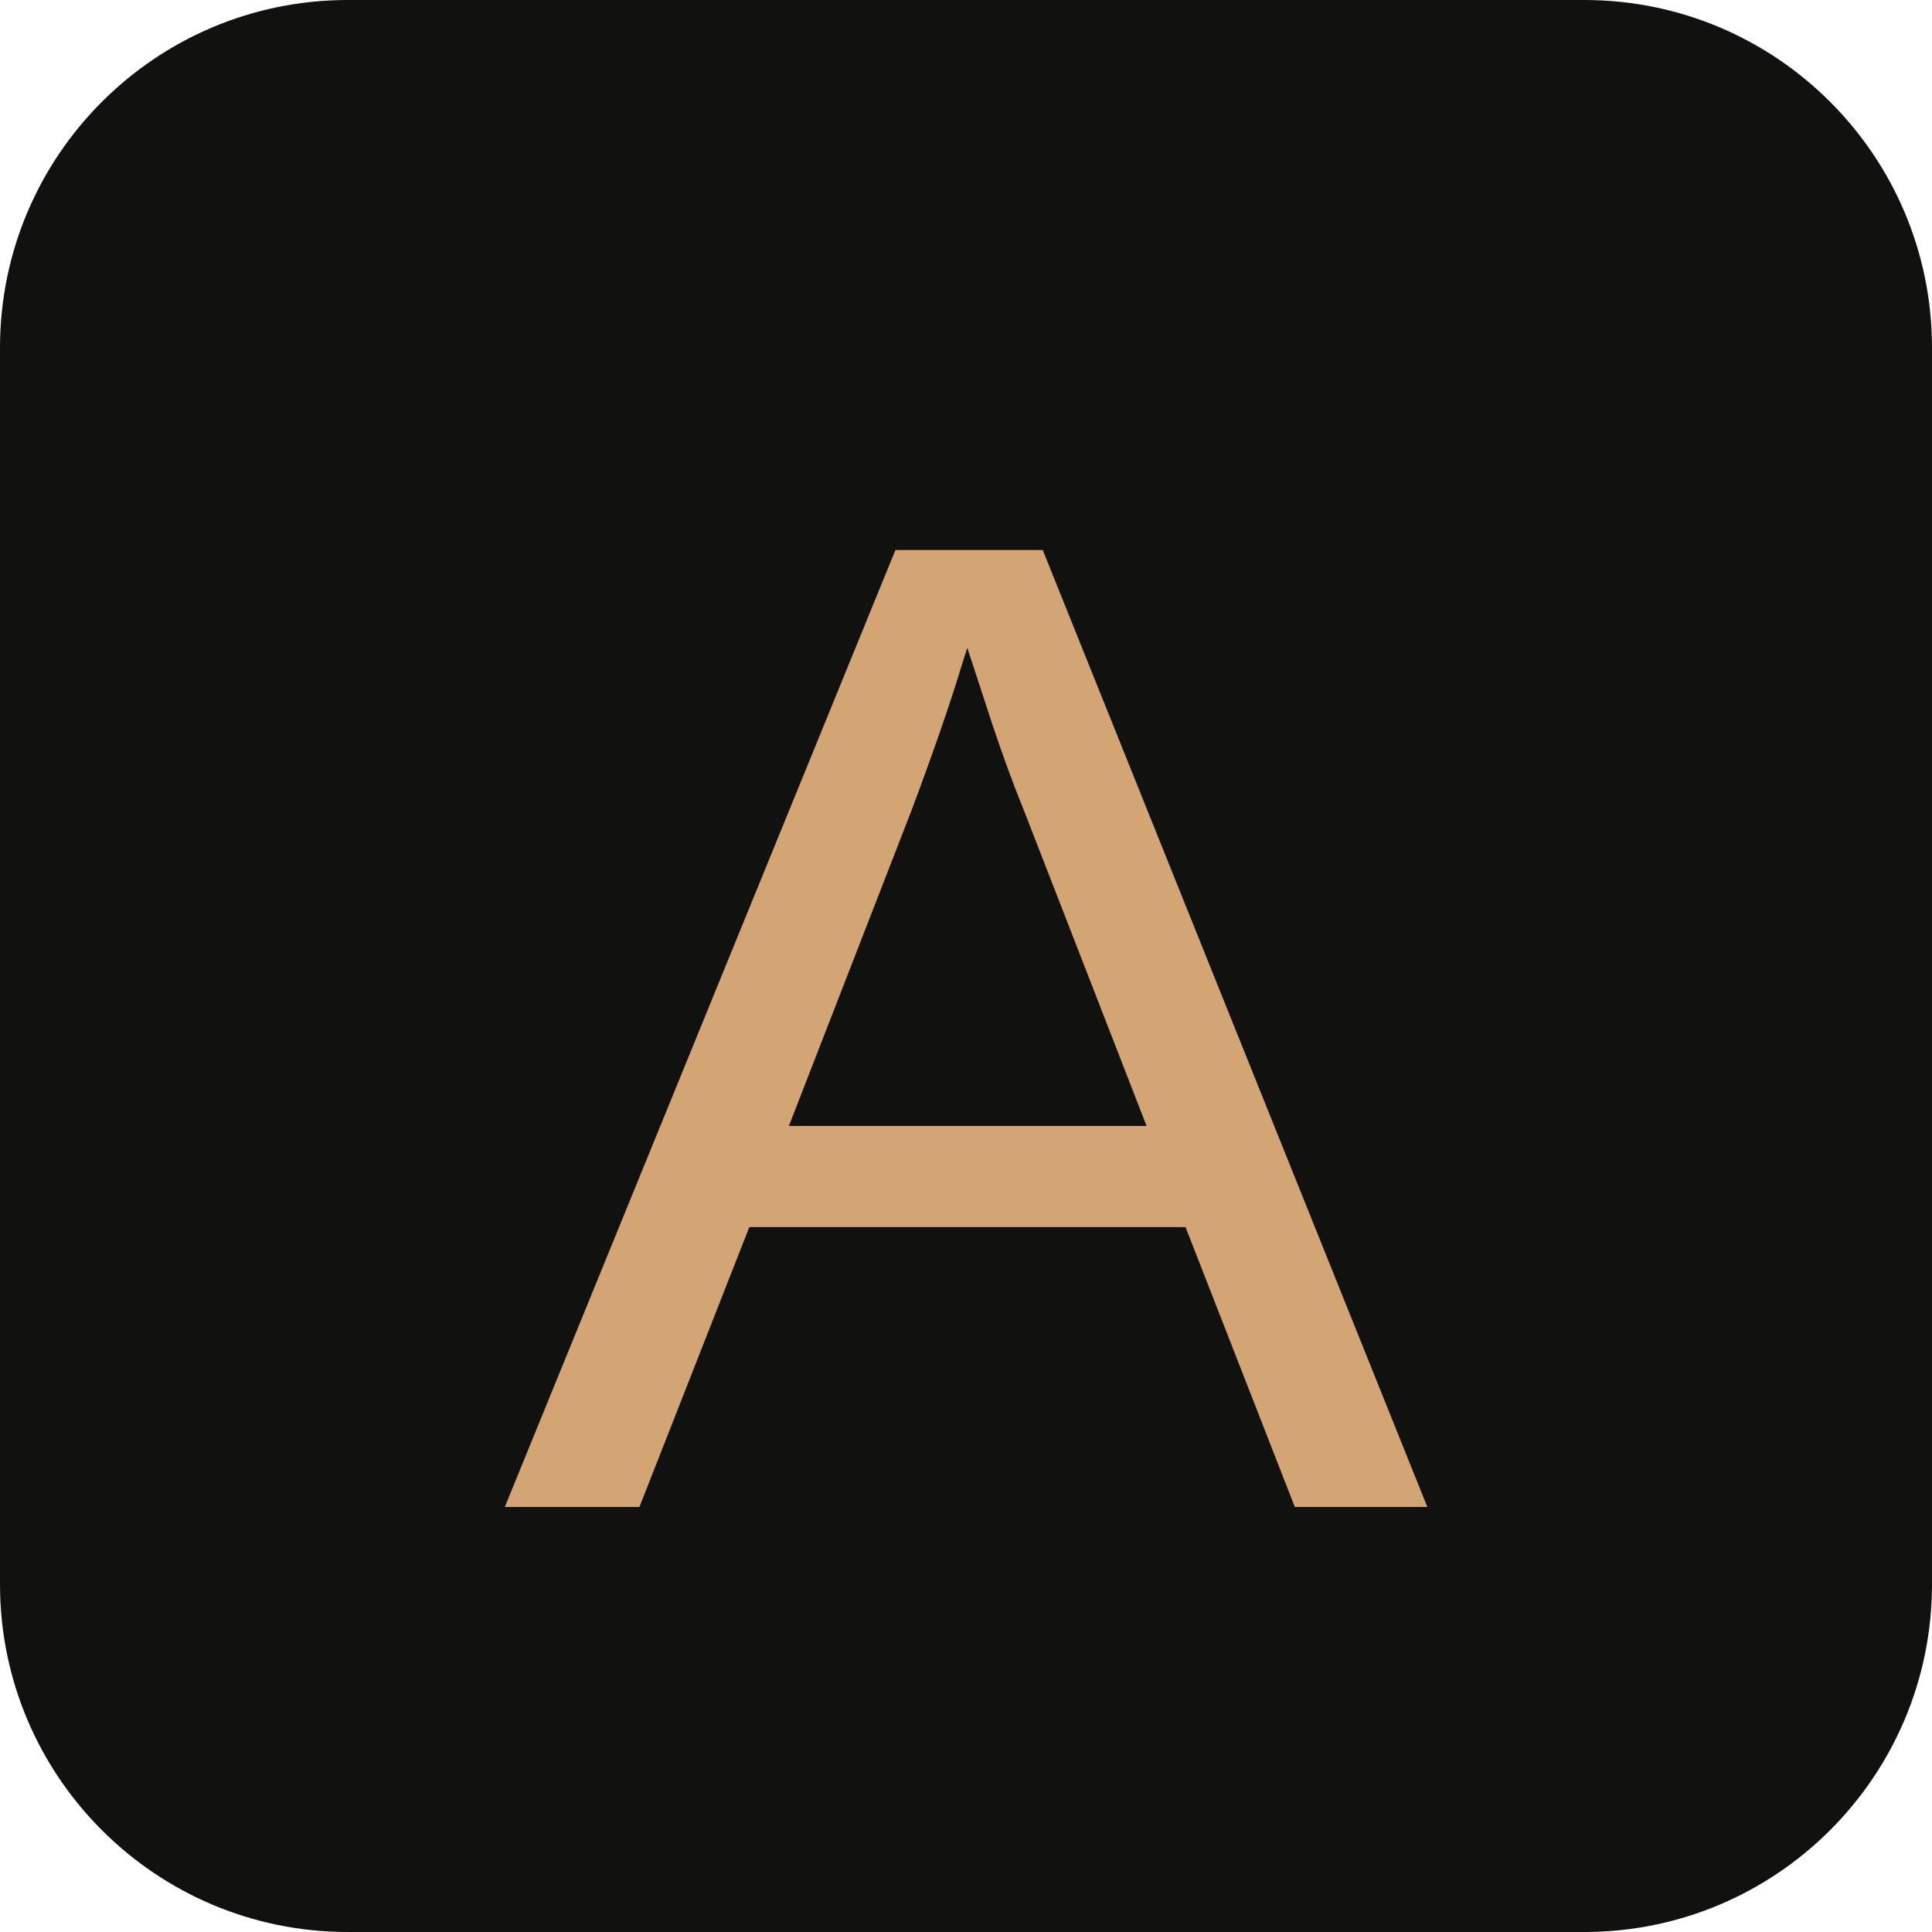
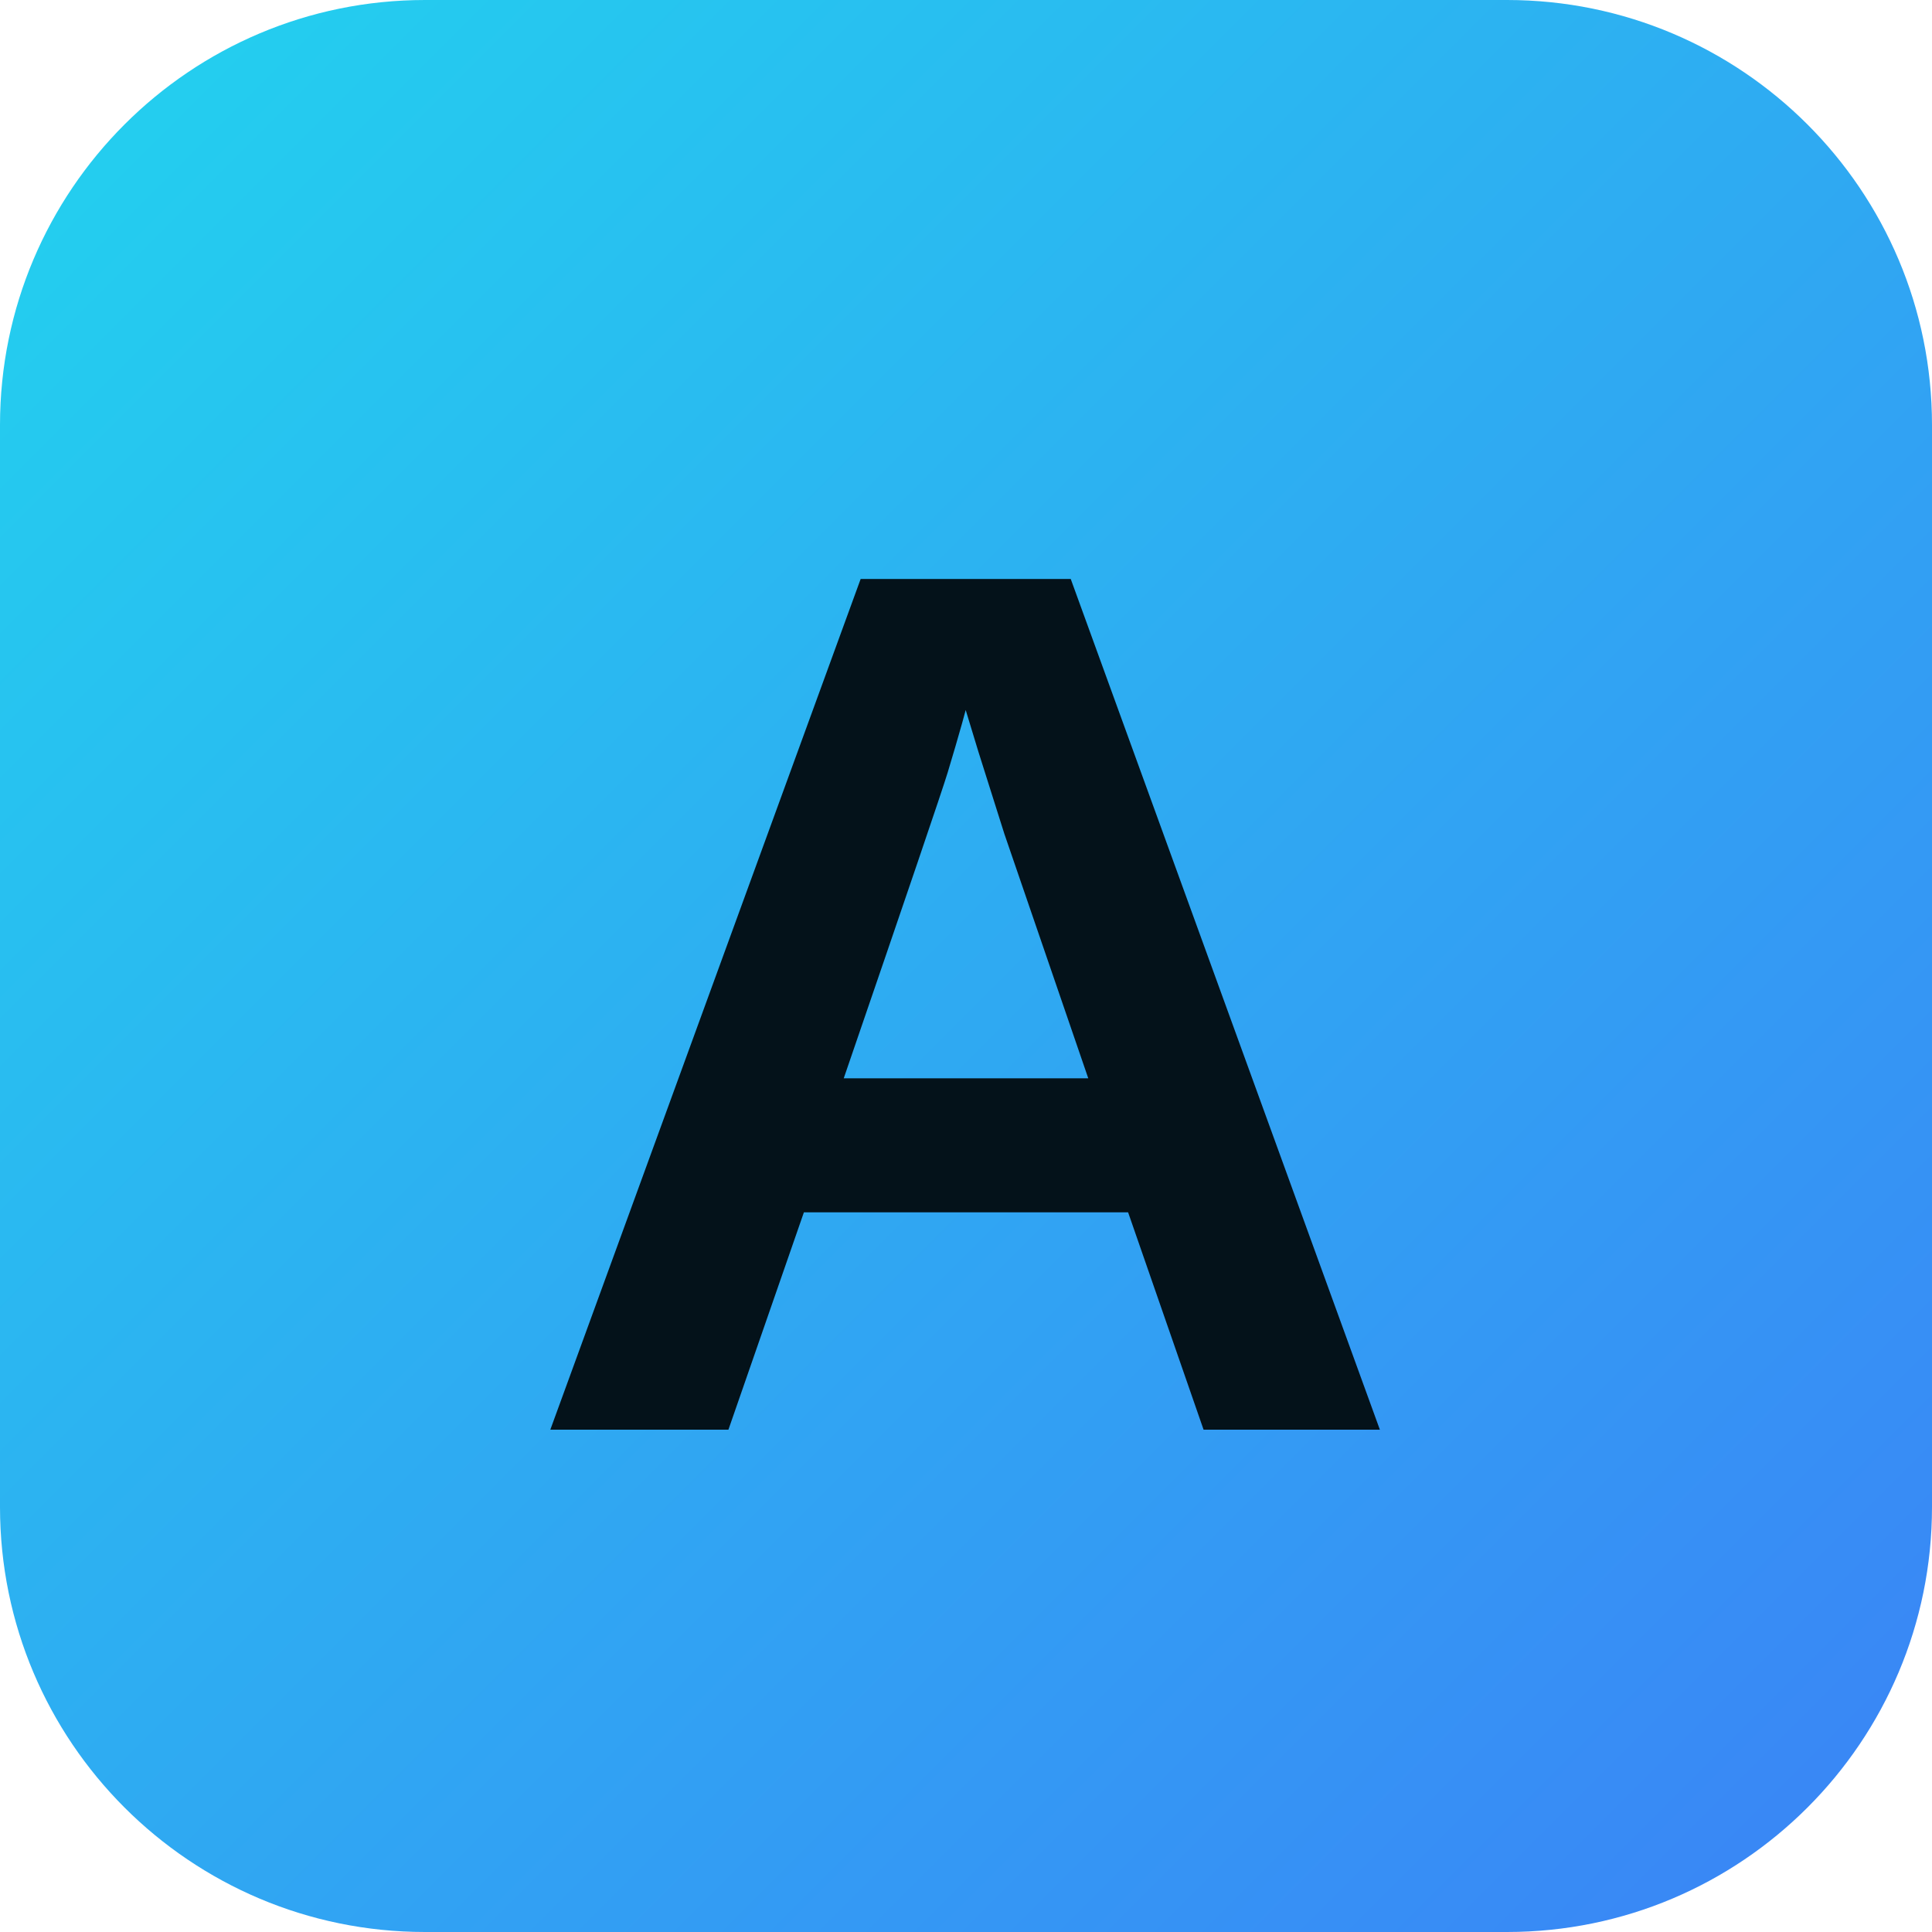
<svg xmlns="http://www.w3.org/2000/svg" viewBox="0 0 100 100">
-   <rect width="100" height="100" rx="18" fill="#111110" />
-   <text y="78" x="50" text-anchor="middle" font-family="Arial,sans-serif" font-size="72" font-weight="500" fill="#d4a574">A</text>
+   <defs>
+     <linearGradient id="g" x1="0" y1="0" x2="1" y2="1">
+       <stop offset="0" stop-color="#22d3ee" />
+       <stop offset="1" stop-color="#3b82f6" />
+     </linearGradient>
+   </defs>
+   <rect width="100" height="100" rx="22" fill="url(#g)" />
+   <text y="74" x="50" text-anchor="middle" font-family="Arial,sans-serif" font-size="64" font-weight="700" fill="#04121a">A</text>
</svg>
